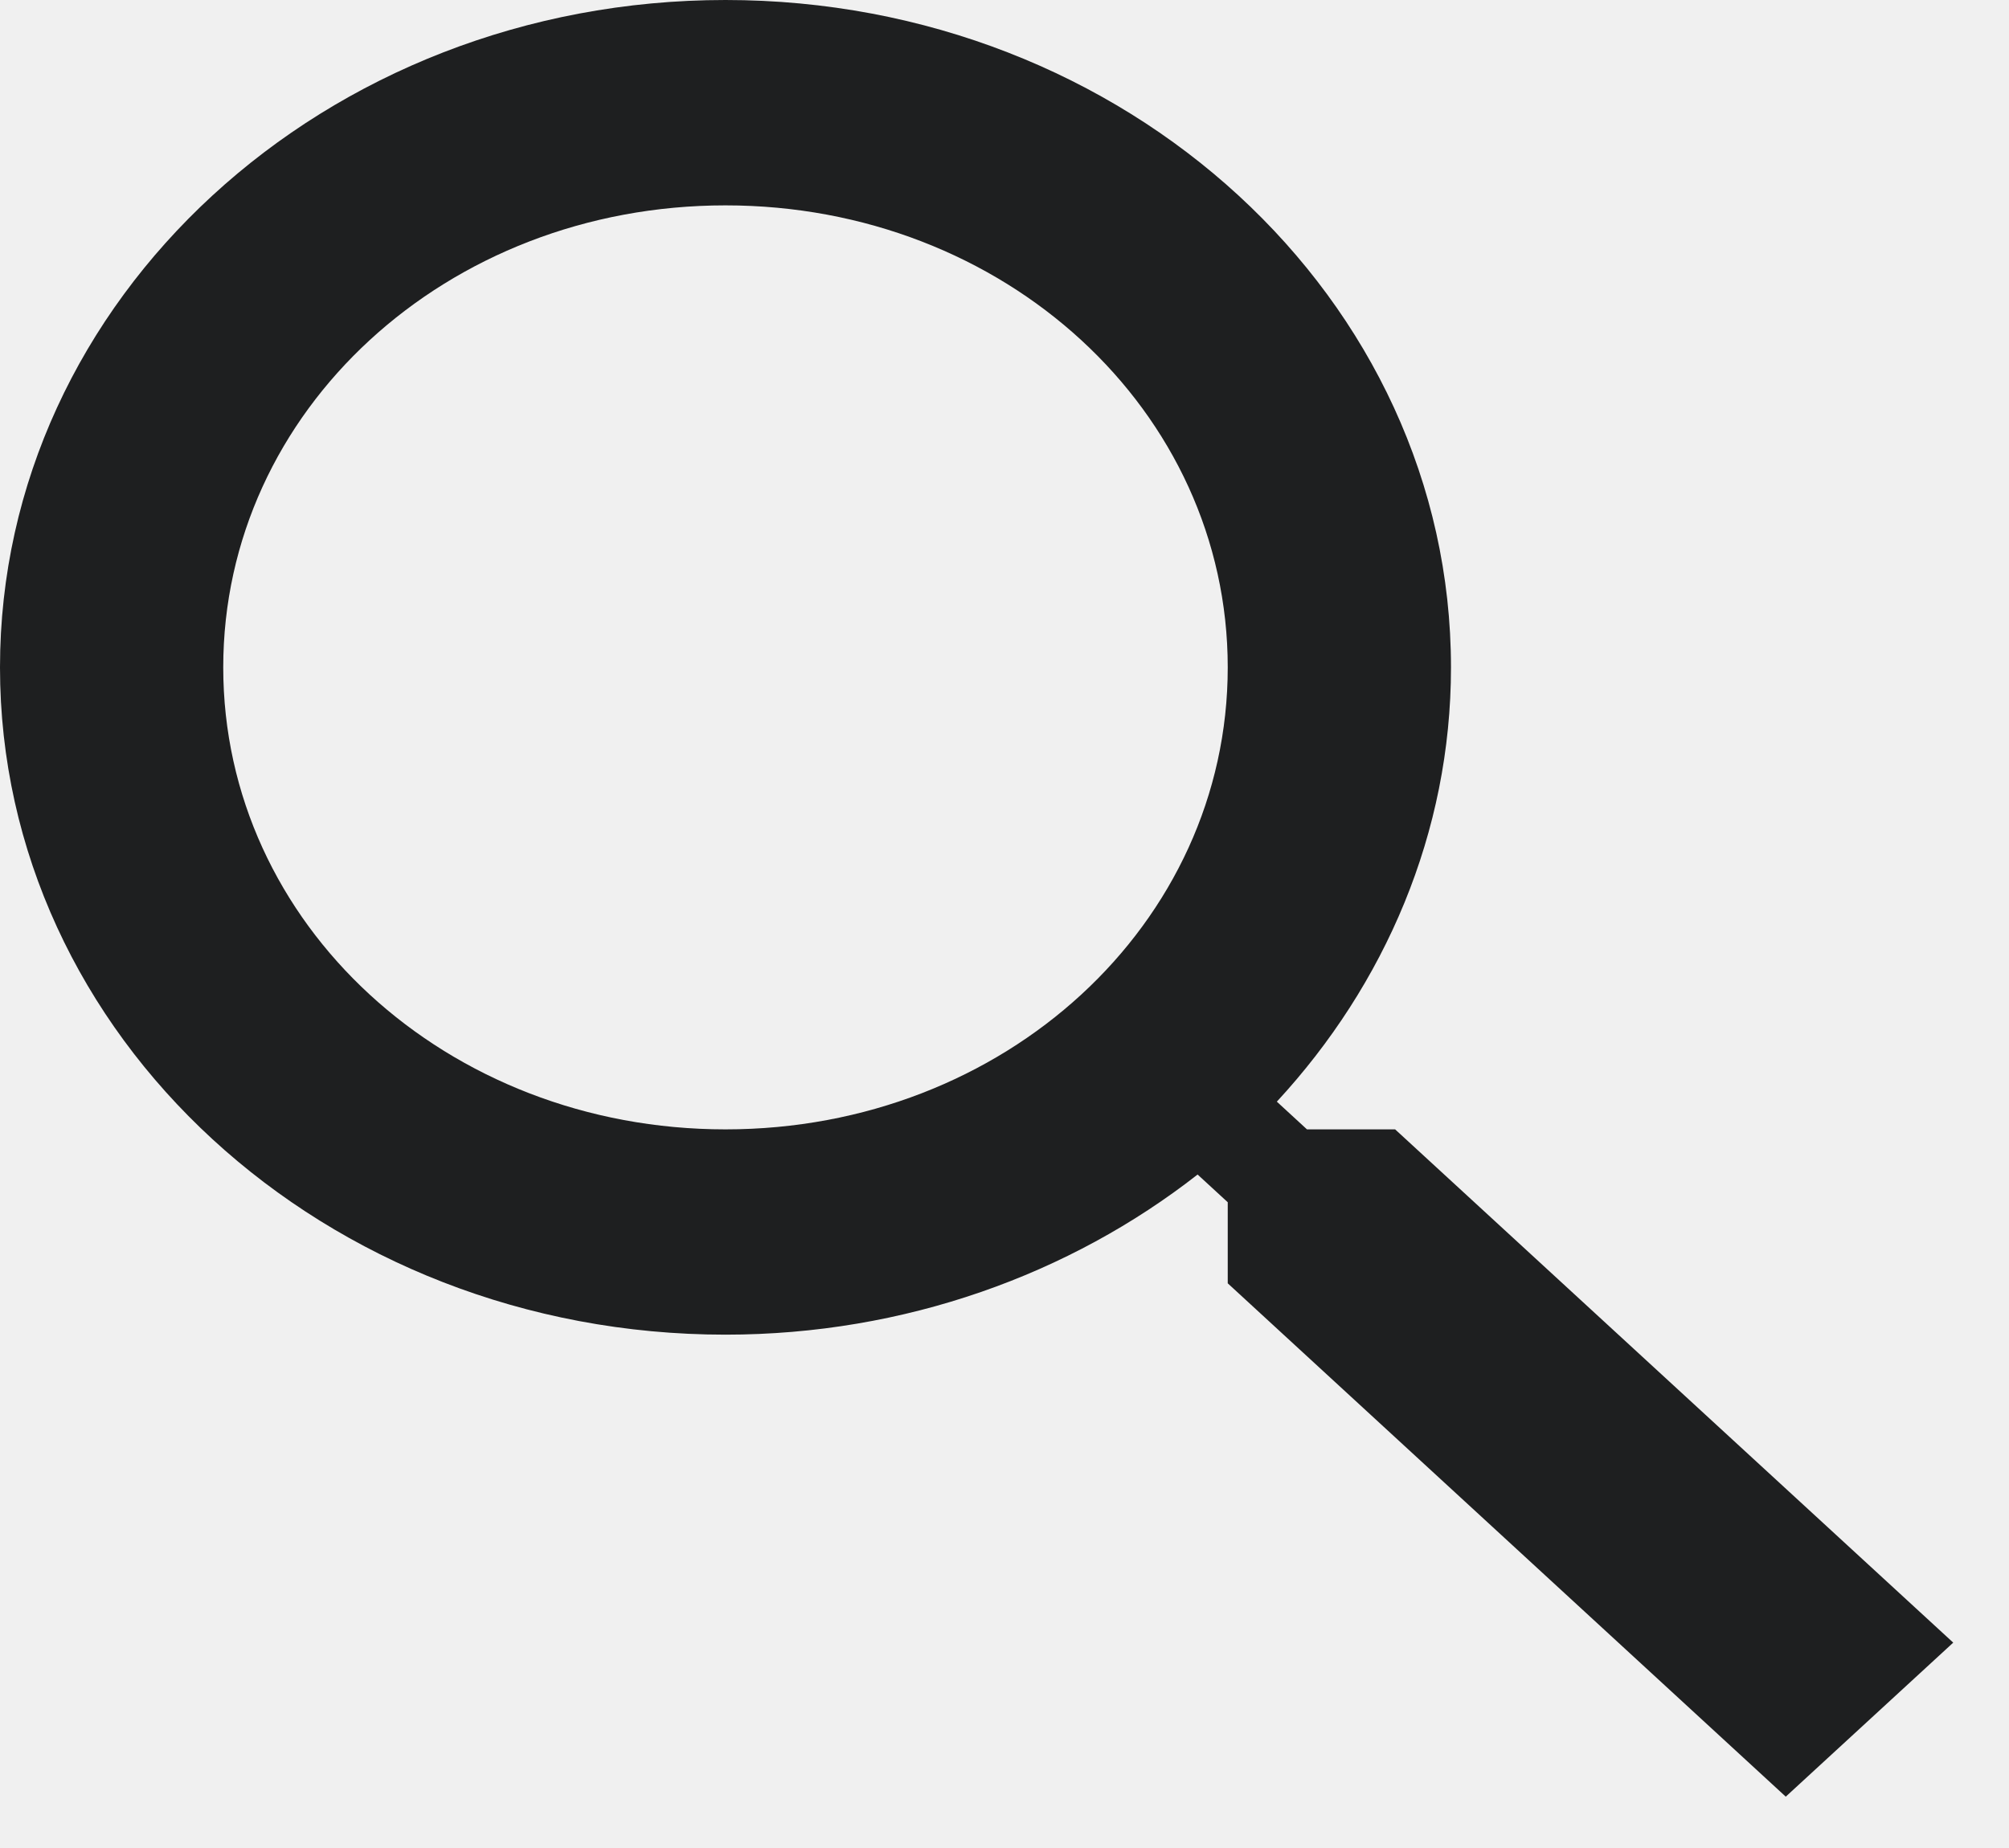
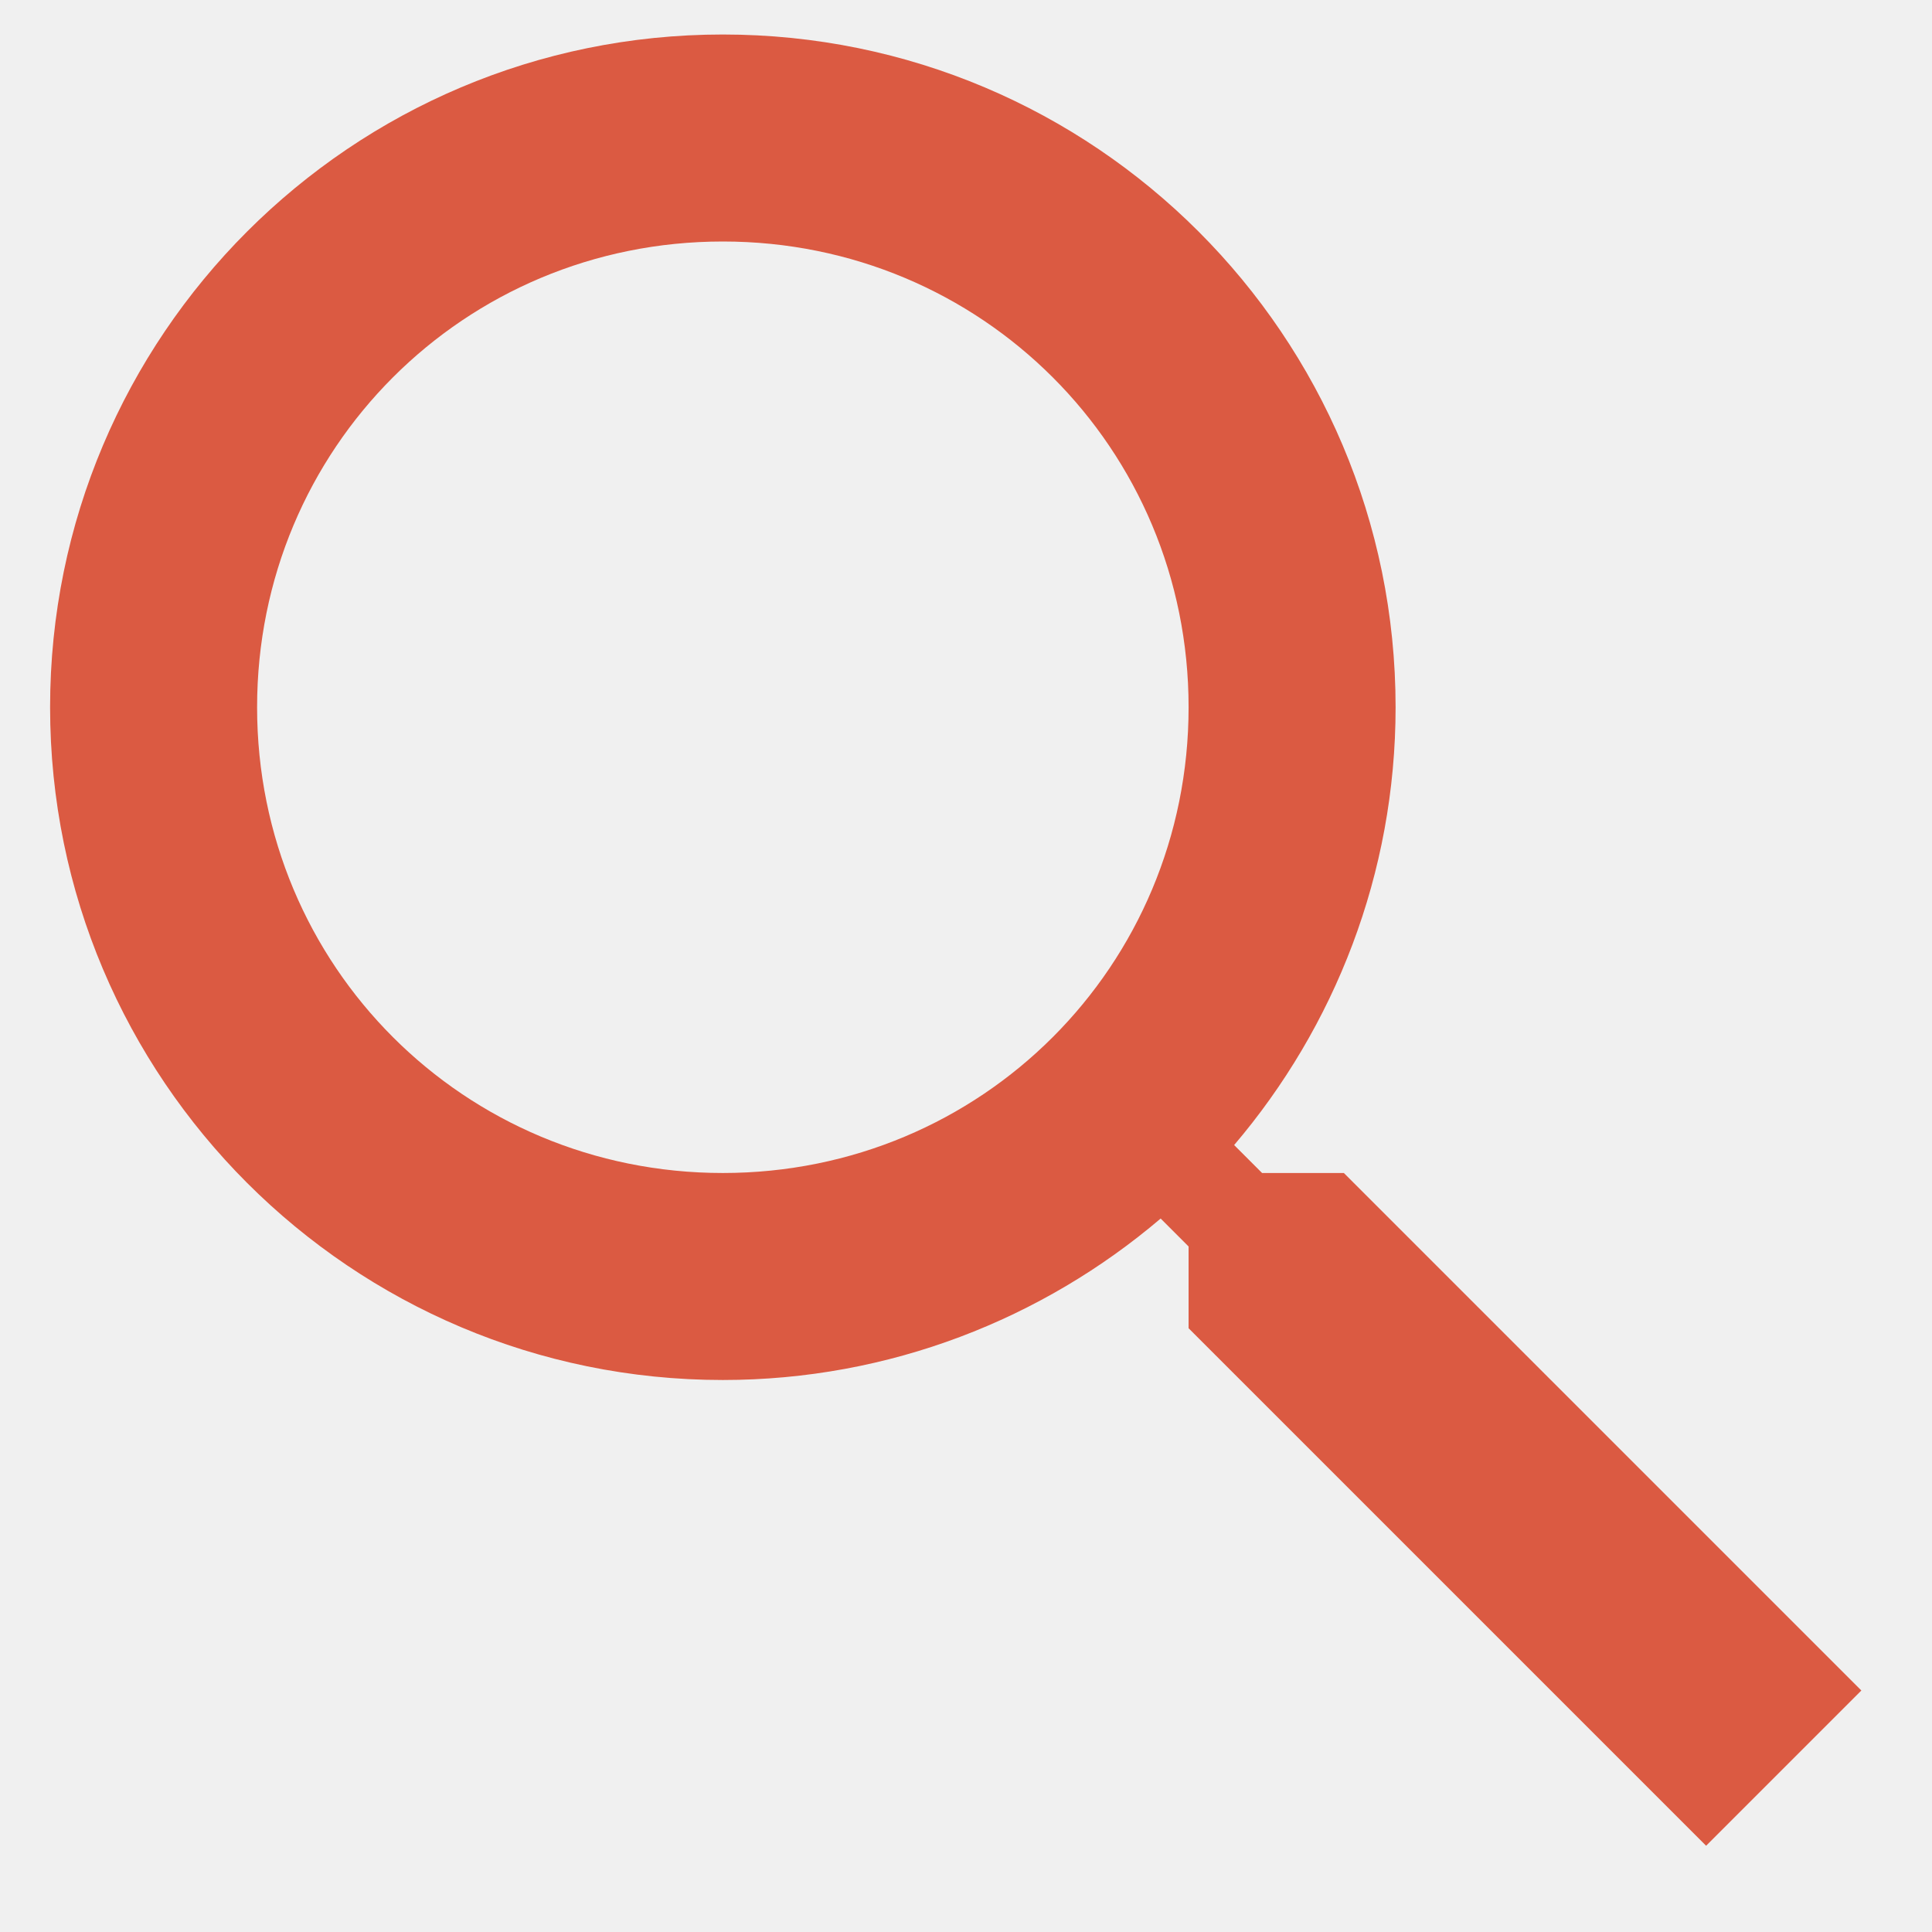
- <svg xmlns="http://www.w3.org/2000/svg" width="25" height="23" viewBox="0 0 25 23" fill="none">
-   <path fill-rule="evenodd" clip-rule="evenodd" d="M9.028 0C14.014 0 18.056 3.719 18.056 8.306C18.056 10.363 17.236 12.254 15.889 13.711L16.264 14.056H17.361L24.306 20.444L22.222 22.361L15.278 15.972V14.963L14.903 14.618C13.319 15.857 11.264 16.611 9.028 16.611C4.042 16.611 0 12.893 0 8.306C0 3.719 4.042 0 9.028 0V0ZM9.028 2.556C5.556 2.556 2.778 5.111 2.778 8.306C2.778 11.5 5.556 14.056 9.028 14.056C12.5 14.056 15.278 11.5 15.278 8.306C15.278 5.111 12.5 2.556 9.028 2.556Z" fill="#1E1F20" />
-   <mask id="mask0_265_1537" style="mask-type:alpha" maskUnits="userSpaceOnUse" x="0" y="0" width="25" height="23">
-     <path opacity="0.5" fill-rule="evenodd" clip-rule="evenodd" d="M9.028 0C14.014 0 18.056 3.719 18.056 8.306C18.056 10.363 17.236 12.254 15.889 13.711L16.264 14.056H17.361L24.306 20.444L22.222 22.361L15.278 15.972V14.963L14.903 14.618C13.319 15.857 11.264 16.611 9.028 16.611C4.042 16.611 0 12.893 0 8.306C0 3.719 4.042 0 9.028 0V0ZM9.028 2.556C5.556 2.556 2.778 5.111 2.778 8.306C2.778 11.5 5.556 14.056 9.028 14.056C12.5 14.056 15.278 11.5 15.278 8.306C15.278 5.111 12.5 2.556 9.028 2.556Z" fill="white" />
+ <svg xmlns="http://www.w3.org/2000/svg" width="28" height="28" viewBox="0 0 28 28" fill="none">
+   <path fill-rule="evenodd" clip-rule="evenodd" d="M10.476 0.5C15.861 0.5 20.226 4.865 20.226 10.25C20.226 12.665 19.341 14.885 17.886 16.595L18.291 17H19.476L26.976 24.5L24.726 26.75L17.226 19.25V18.065L16.821 17.66C15.111 19.115 12.891 20 10.476 20C5.091 20 0.726 15.635 0.726 10.25C0.726 4.865 5.091 0.5 10.476 0.5V0.5ZM10.476 3.5C6.726 3.5 3.726 6.5 3.726 10.25C3.726 14 6.726 17 10.476 17C14.226 17 17.226 14 17.226 10.25C17.226 6.5 14.226 3.5 10.476 3.5Z" fill="#DB5A42" />
+   <mask id="mask0_65_2623" style="mask-type:alpha" maskUnits="userSpaceOnUse" x="0" y="0" width="27" height="27">
+     <path fill-rule="evenodd" clip-rule="evenodd" d="M10.476 0.5C15.861 0.5 20.226 4.865 20.226 10.25C20.226 12.665 19.341 14.885 17.886 16.595L18.291 17H19.476L26.976 24.5L24.726 26.75L17.226 19.25V18.065L16.821 17.66C15.111 19.115 12.891 20 10.476 20C5.091 20 0.726 15.635 0.726 10.25C0.726 4.865 5.091 0.5 10.476 0.5V0.5ZM10.476 3.5C6.726 3.5 3.726 6.5 3.726 10.25C3.726 14 6.726 17 10.476 17C14.226 17 17.226 14 17.226 10.25C17.226 6.5 14.226 3.5 10.476 3.5Z" fill="white" />
  </mask>
-   <g mask="url(#mask0_265_1537)">
+   <g mask="url(#mask0_65_2623)">
</g>
</svg>
